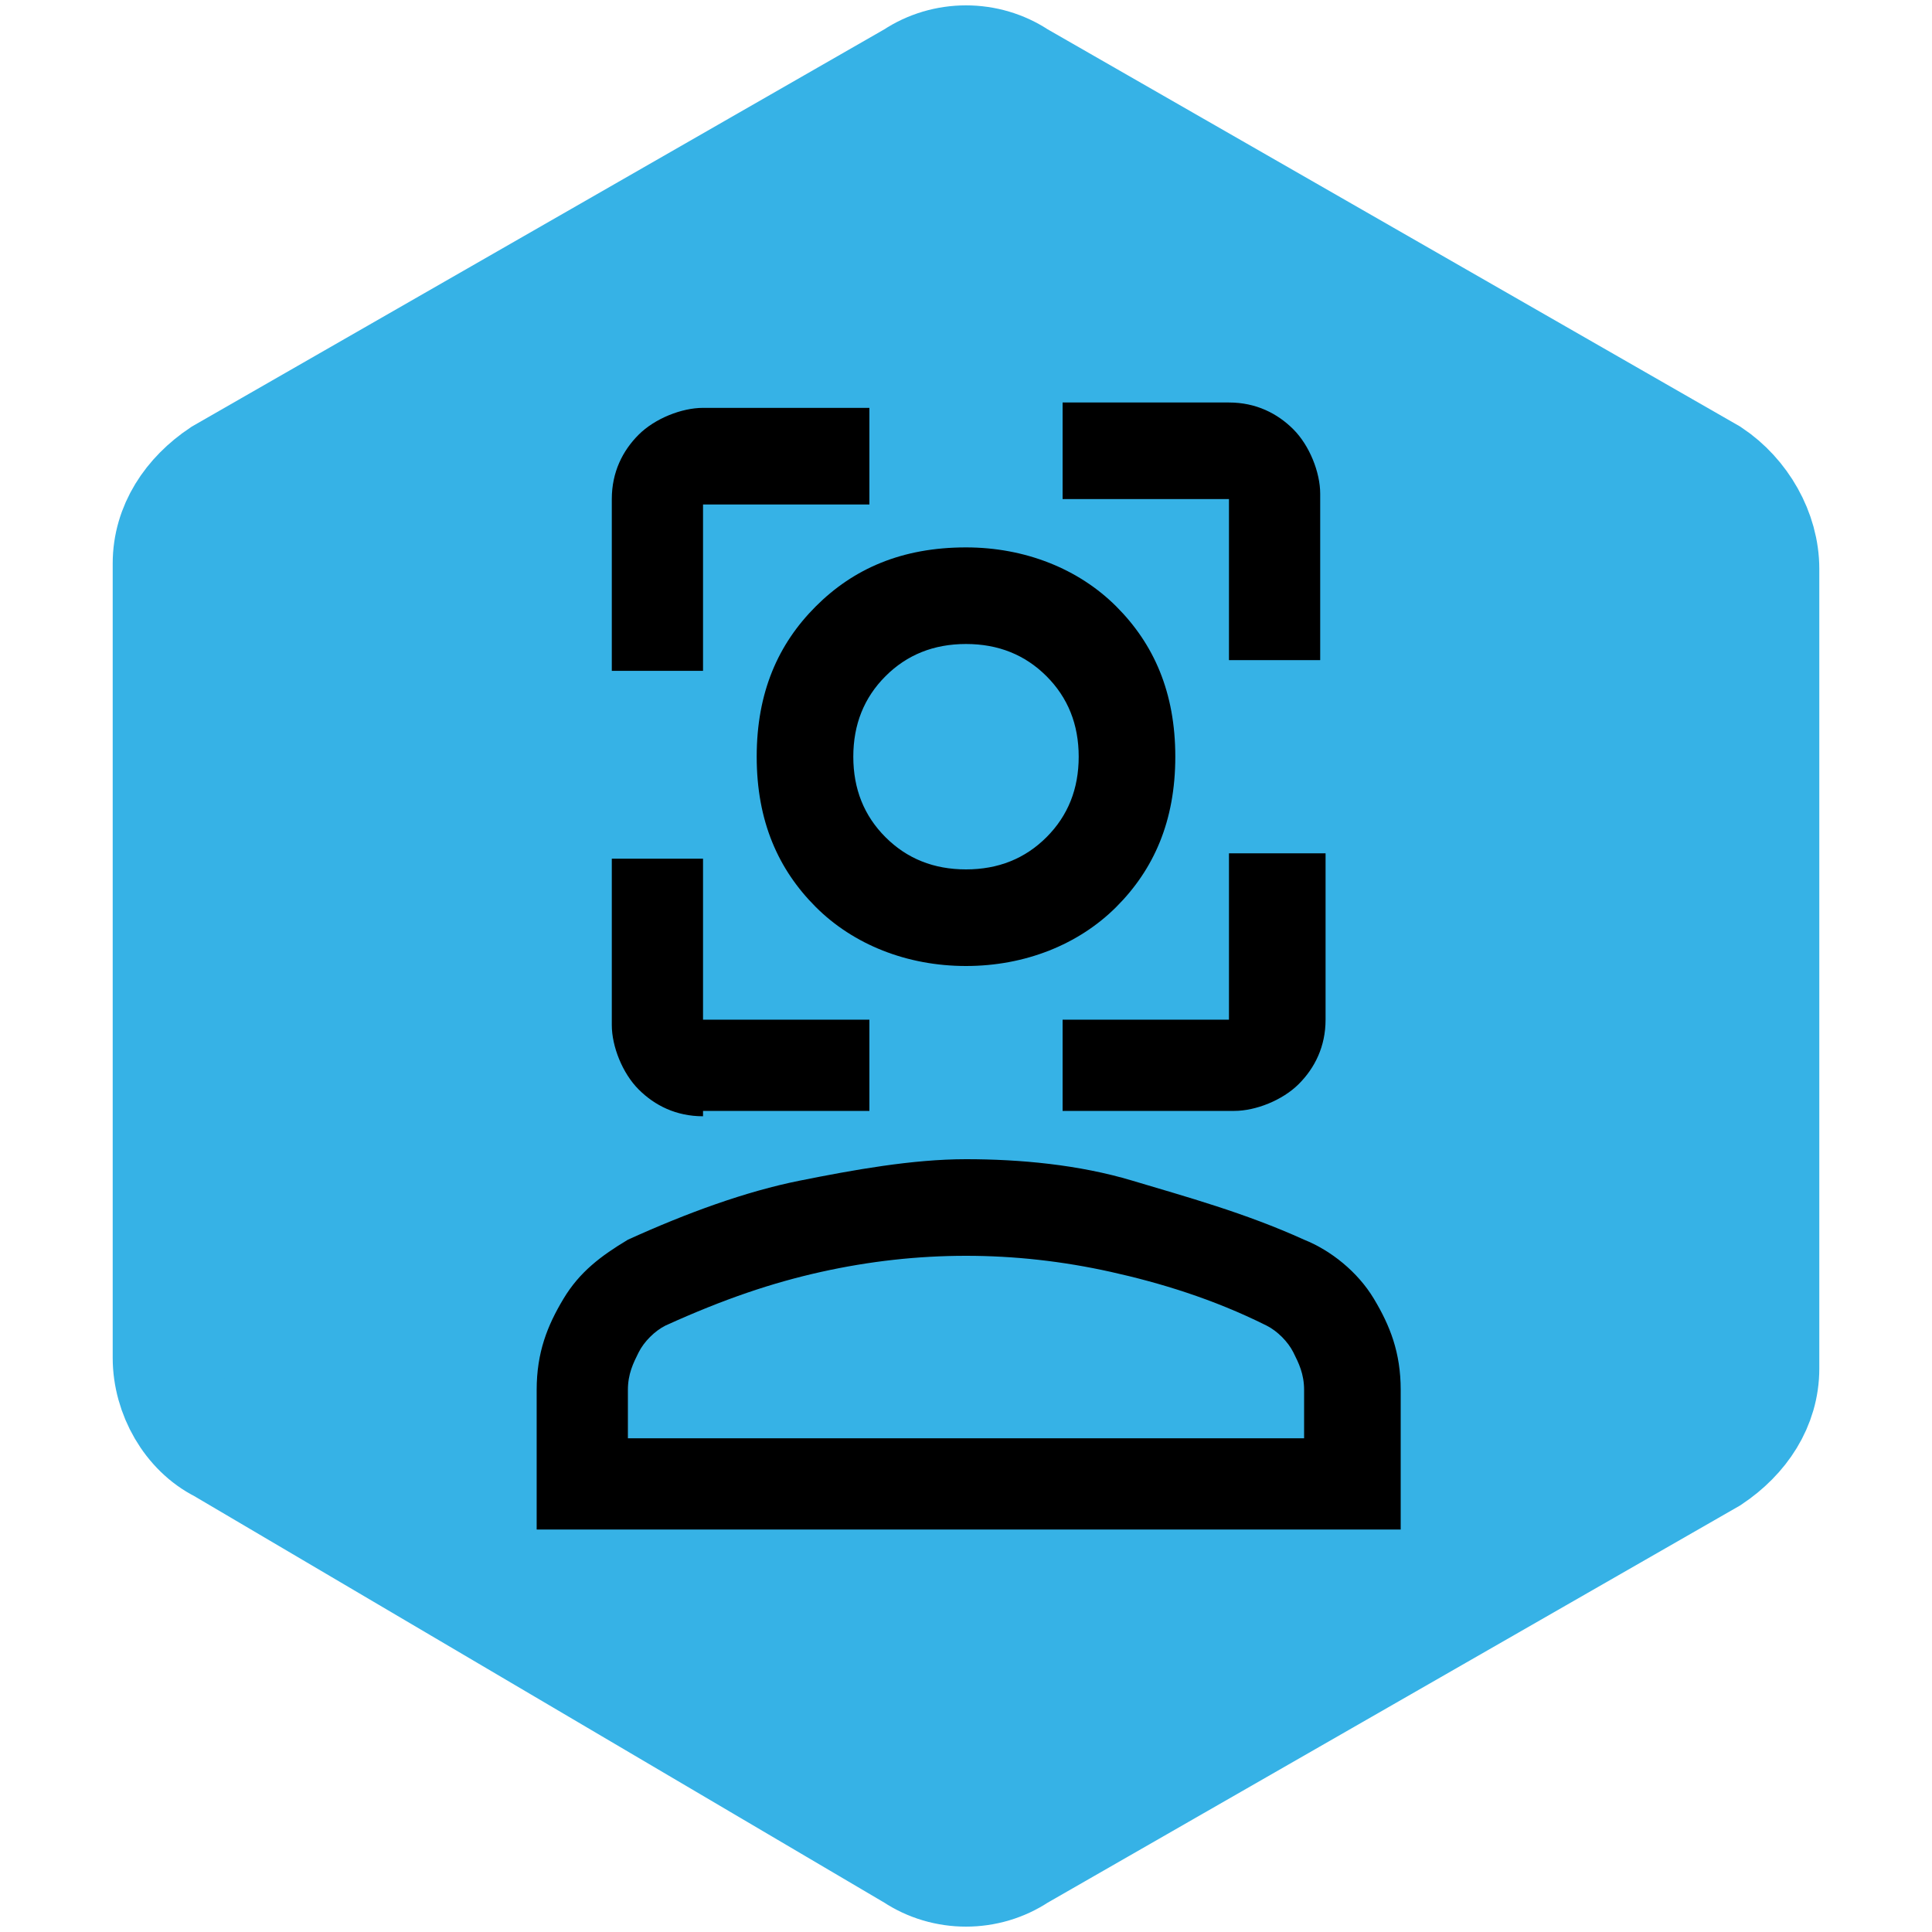
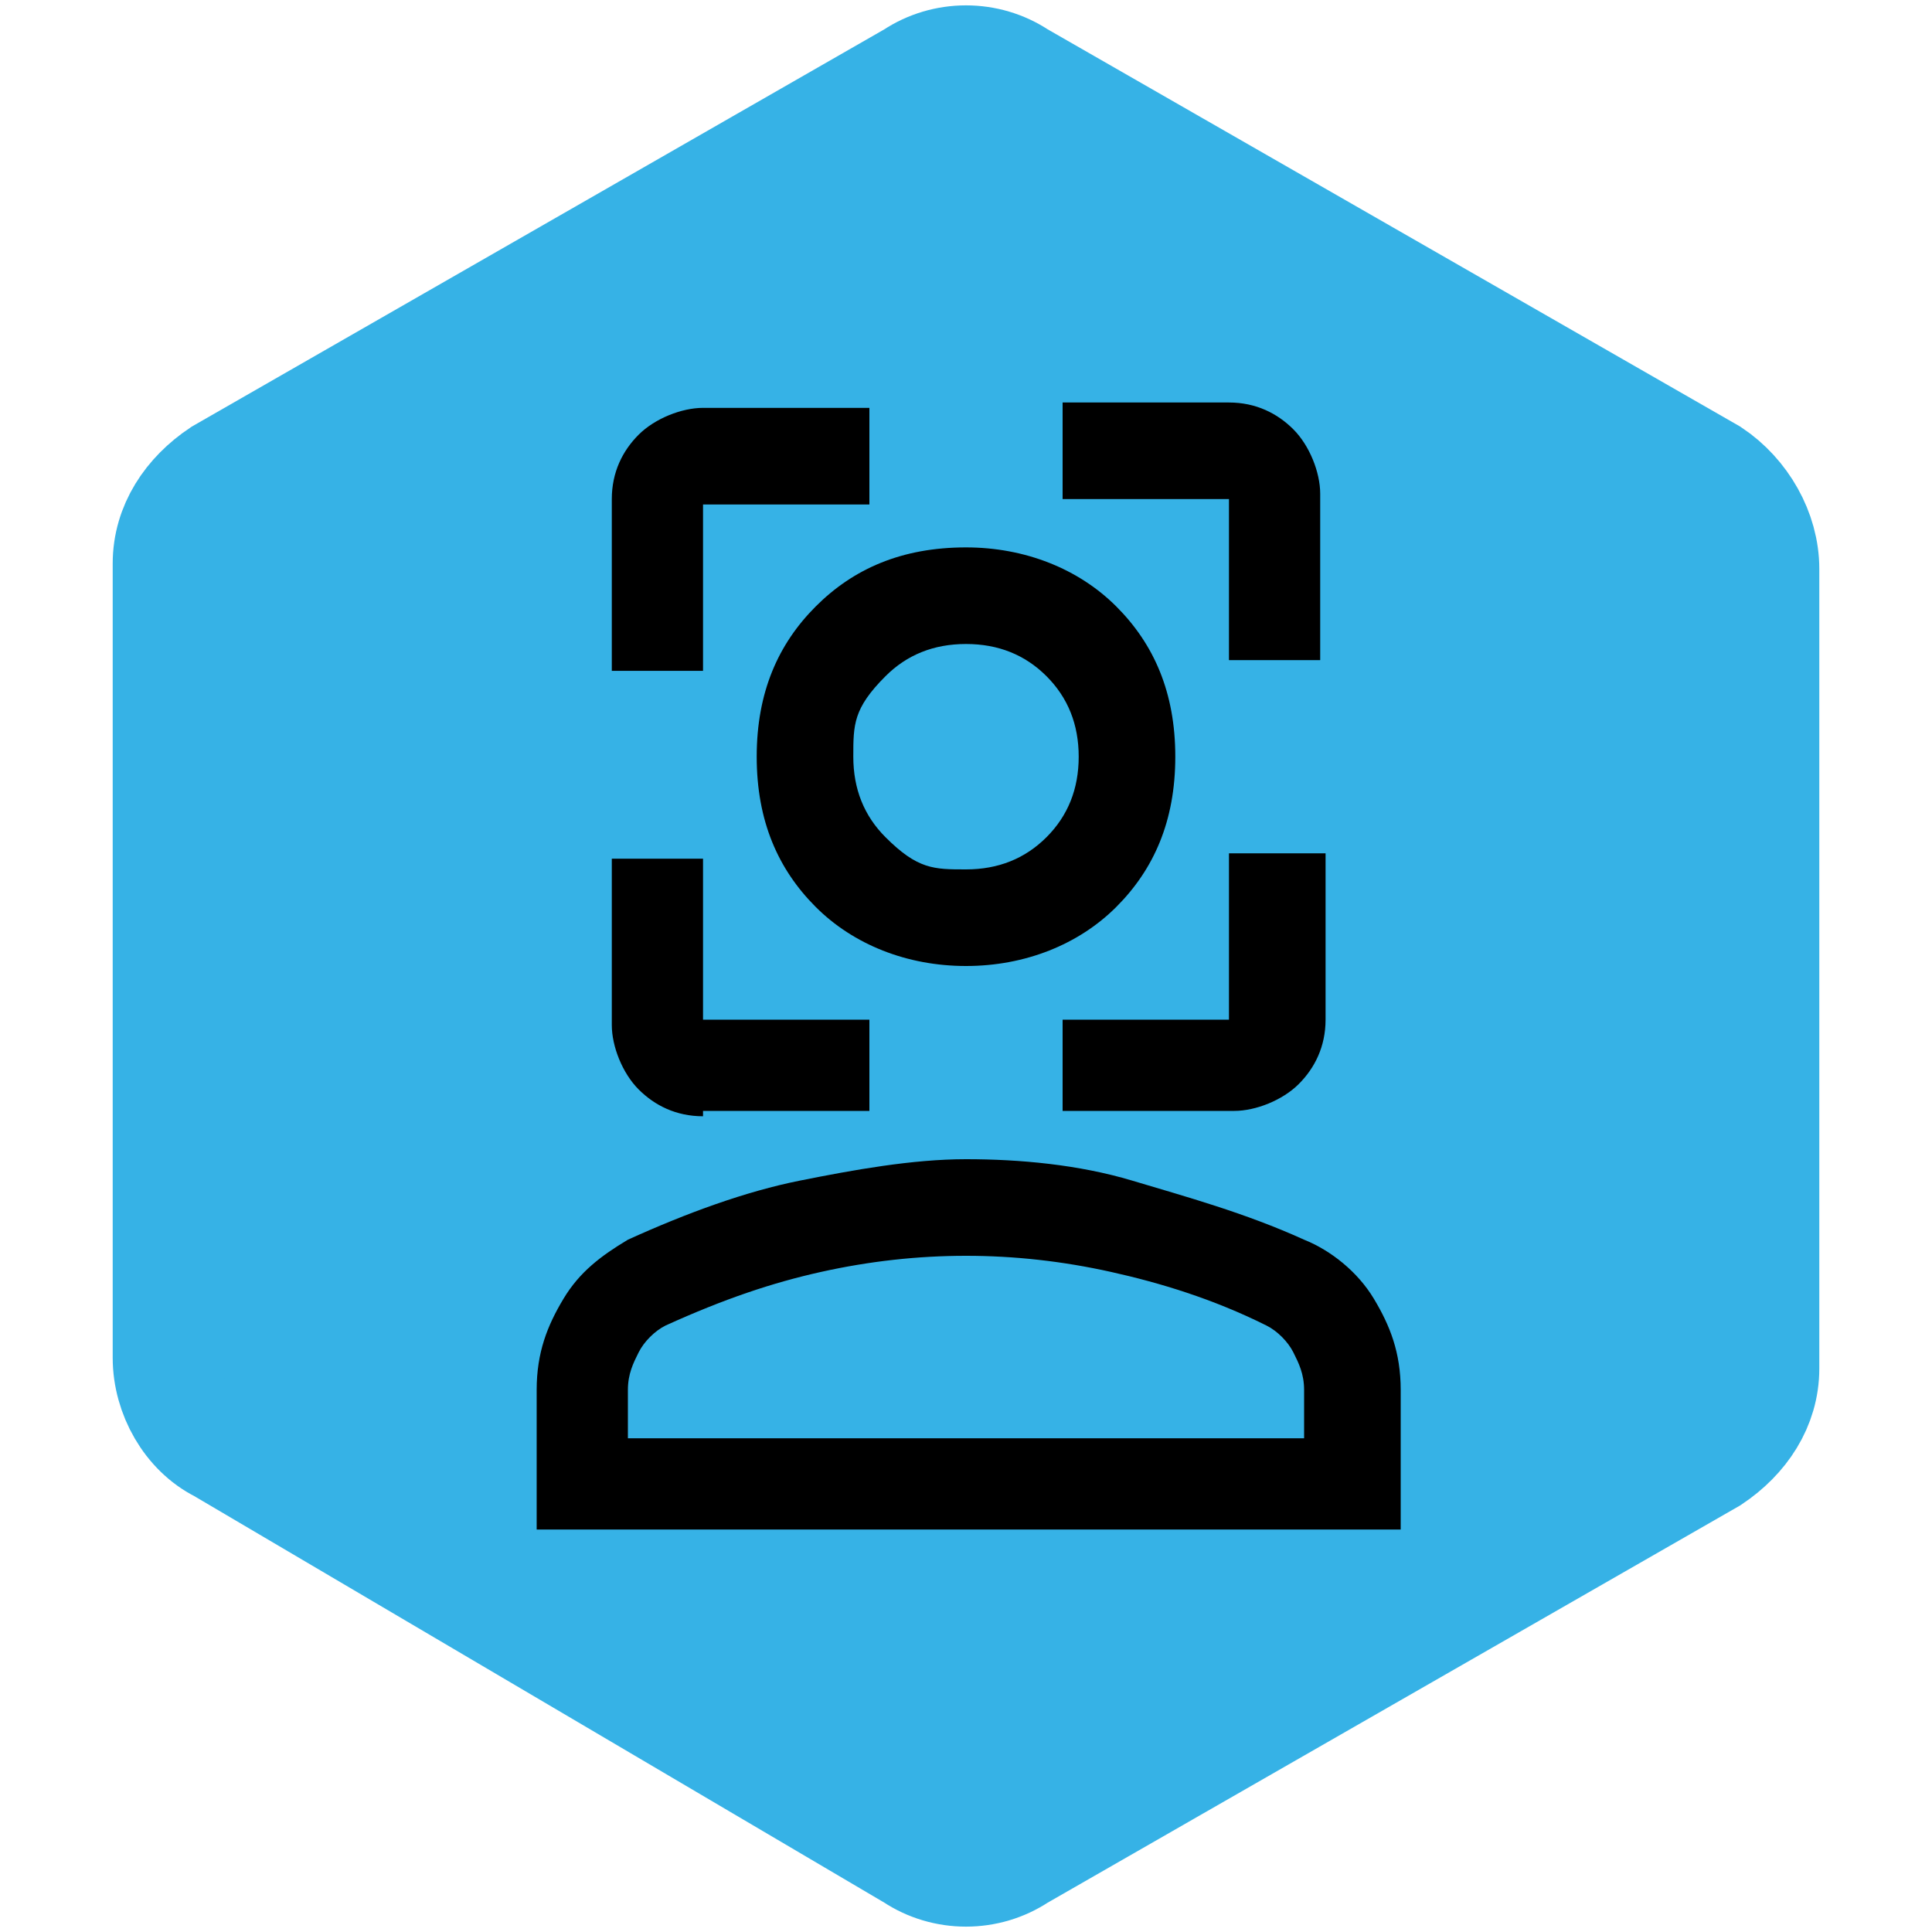
- <svg xmlns="http://www.w3.org/2000/svg" version="1.1" id="Layer_1" x="0px" y="0px" viewBox="0 0 36 36" style="enable-background:new 0 0 36 36;" xml:space="preserve">
-   <style type="text/css">
- 	.st0{fill:#36B2E6;stroke:#36B2E6;stroke-width:2;}
- </style>
-   <path class="st0" d="M31.9,8.8L19,1.4c-0.6-0.4-1.4-0.4-2,0L4.1,8.8c-0.6,0.4-1,1-1,1.7v14.8c0,0.7,0.4,1.4,1,1.7L17,34.6  c0.6,0.4,1.4,0.4,2,0l12.9-7.4c0.6-0.4,1-1,1-1.7V10.6C32.9,9.9,32.5,9.2,31.9,8.8z" />
-   <path d="M18,18c-1.1,0-2.1-0.4-2.8-1.1c-0.7-0.7-1.1-1.6-1.1-2.8s0.4-2.1,1.1-2.8c0.7-0.7,1.6-1.1,2.8-1.1c1.1,0,2.1,0.4,2.8,1.1  c0.7,0.7,1.1,1.6,1.1,2.8s-0.4,2.1-1.1,2.8C20.1,17.6,19.1,18,18,18z M10,28.5v-2.6c0-0.7,0.2-1.2,0.5-1.7c0.3-0.5,0.7-0.8,1.2-1.1  c1.1-0.5,2.2-0.9,3.2-1.1c1-0.2,2.1-0.4,3.1-0.4s2.1,0.1,3.1,0.4c1,0.3,2.1,0.6,3.2,1.1c0.5,0.2,1,0.6,1.3,1.1  c0.3,0.5,0.5,1,0.5,1.7v2.6H10z M11.7,26.8h12.6v-0.9c0-0.3-0.1-0.5-0.2-0.7c-0.1-0.2-0.3-0.4-0.5-0.5c-1-0.5-2-0.8-2.9-1  c-0.9-0.2-1.8-0.3-2.7-0.3c-0.9,0-1.8,0.1-2.7,0.3c-0.9,0.2-1.8,0.5-2.9,1c-0.2,0.1-0.4,0.3-0.5,0.5c-0.1,0.2-0.2,0.4-0.2,0.7V26.8z   M18,16.2c0.6,0,1.1-0.2,1.5-0.6c0.4-0.4,0.6-0.9,0.6-1.5c0-0.6-0.2-1.1-0.6-1.5C19.1,12.2,18.6,12,18,12c-0.6,0-1.1,0.2-1.5,0.6  s-0.6,0.9-0.6,1.5c0,0.6,0.2,1.1,0.6,1.5S17.4,16.2,18,16.2z M13.1,20.8c-0.5,0-0.9-0.2-1.2-0.5c-0.3-0.3-0.5-0.8-0.5-1.2v-3.1h1.7  V19h3.1v1.7H13.1z M19.8,20.8V19h3.1v-3.1h1.8V19c0,0.5-0.2,0.9-0.5,1.2c-0.3,0.3-0.8,0.5-1.2,0.5H19.8z M11.4,12.4V9.3  c0-0.5,0.2-0.9,0.5-1.2c0.3-0.3,0.8-0.5,1.2-0.5h3.1v1.8h-3.1v3.1H11.4z M22.9,12.4V9.3h-3.1V7.5h3.1c0.5,0,0.9,0.2,1.2,0.5  c0.3,0.3,0.5,0.8,0.5,1.2v3.1H22.9z" />
+ <svg xmlns="http://www.w3.org/2000/svg" xml:space="preserve" viewBox="0 0 36 36">
+   <path d="M31.9 8.8 19 1.4c-.6-.4-1.4-.4-2 0L4.1 8.8c-.6.4-1 1-1 1.7v14.8c0 .7.4 1.4 1 1.7L17 34.6c.6.4 1.4.4 2 0l12.9-7.4c.6-.4 1-1 1-1.7V10.6c0-.7-.4-1.4-1-1.8z" style="fill:#36b2e6;stroke:#36b2e6;stroke-width:2" />
+   <path d="M18 18c-1.1 0-2.1-.4-2.8-1.1s-1.1-1.6-1.1-2.8.4-2.1 1.1-2.8 1.6-1.1 2.8-1.1c1.1 0 2.1.4 2.8 1.1s1.1 1.6 1.1 2.8-.4 2.1-1.1 2.8S19.1 18 18 18m-8 10.5v-2.6c0-.7.2-1.2.5-1.7s.7-.8 1.2-1.1c1.1-.5 2.2-.9 3.2-1.1s2.1-.4 3.1-.4 2.1.1 3.1.4 2.1.6 3.2 1.1c.5.2 1 .6 1.3 1.1s.5 1 .5 1.7v2.6zm1.7-1.7h12.6v-.9c0-.3-.1-.5-.2-.7s-.3-.4-.5-.5c-1-.5-2-.8-2.9-1q-1.35-.3-2.7-.3t-2.7.3c-.9.2-1.8.5-2.9 1-.2.1-.4.3-.5.5s-.2.4-.2.7zM18 16.2q.9 0 1.5-.6t.6-1.5-.6-1.5T18 12t-1.5.6c-.6.6-.6.9-.6 1.5q0 .9.6 1.5c.6.6.9.6 1.5.6m-4.9 4.6c-.5 0-.9-.2-1.2-.5s-.5-.8-.5-1.2V16h1.7v3h3.1v1.7h-3.1zm6.7 0V19h3.1v-3.1h1.8V19c0 .5-.2.9-.5 1.2s-.8.5-1.2.5h-3.2zm-8.4-8.4V9.3c0-.5.2-.9.5-1.2s.8-.5 1.2-.5h3.1v1.8h-3.1v3.1h-1.7zm11.5 0V9.3h-3.1V7.5h3.1c.5 0 .9.2 1.2.5s.5.8.5 1.2v3.1h-1.7z" />
</svg>
